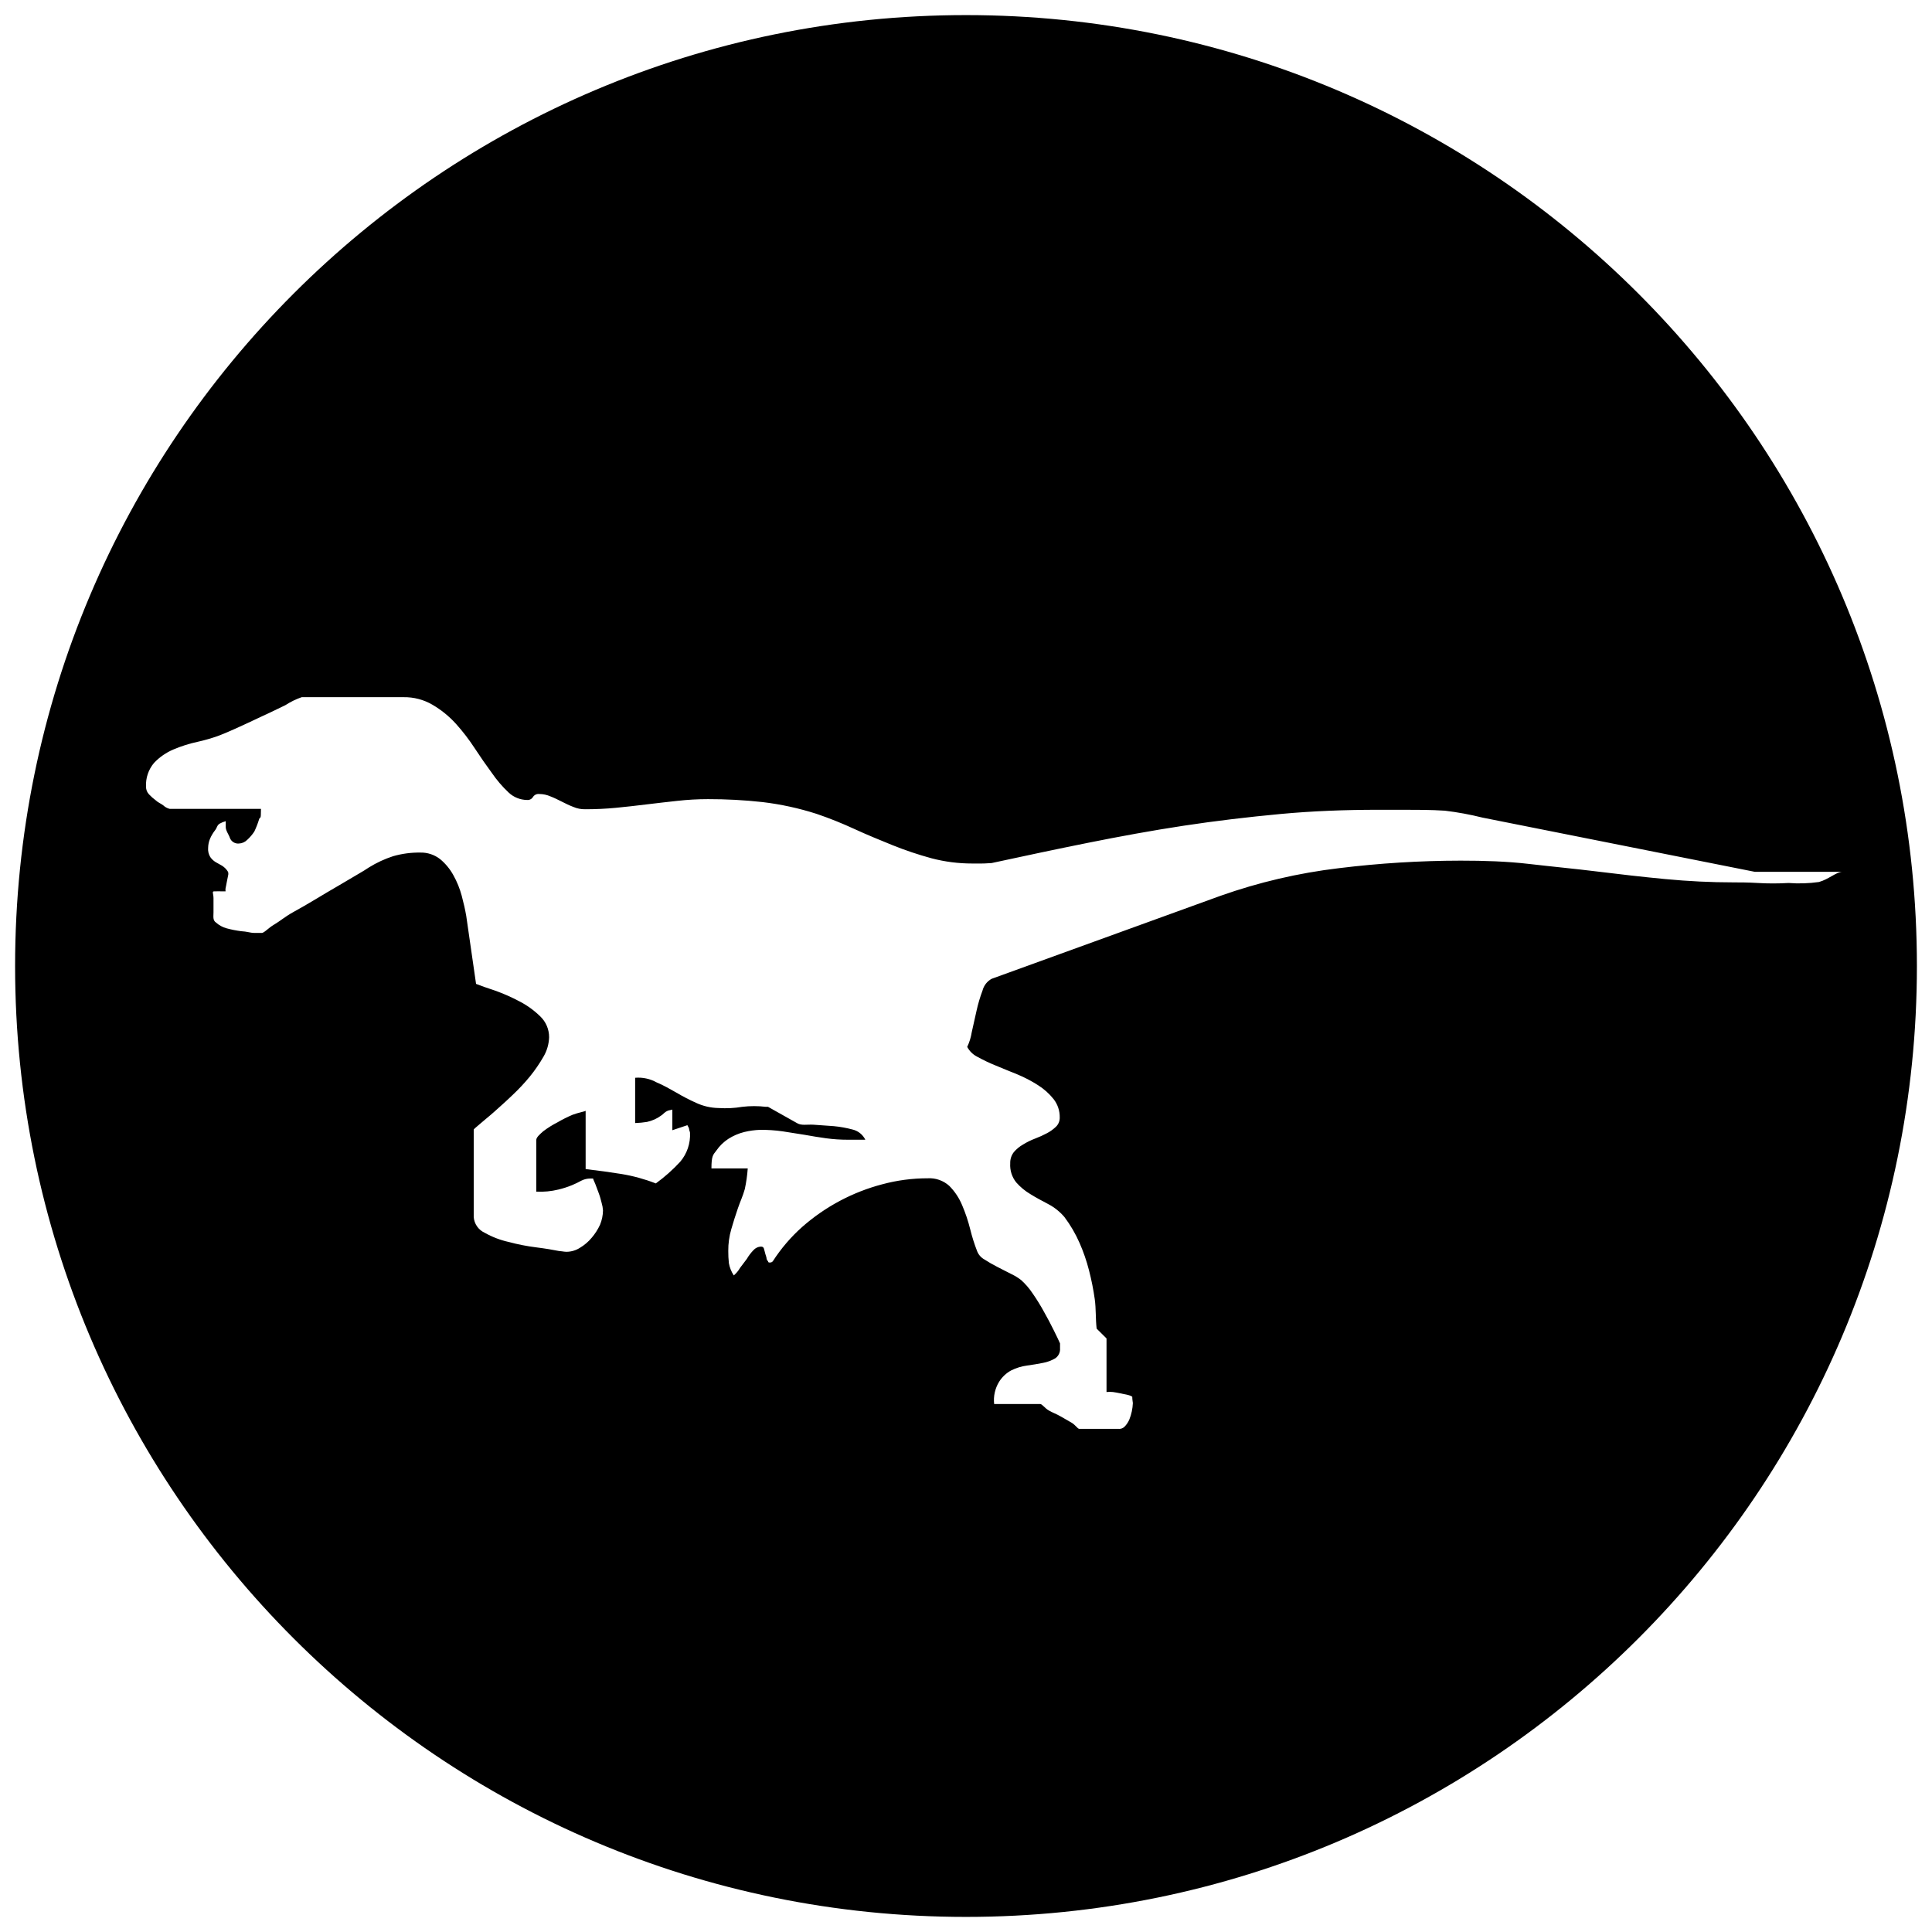
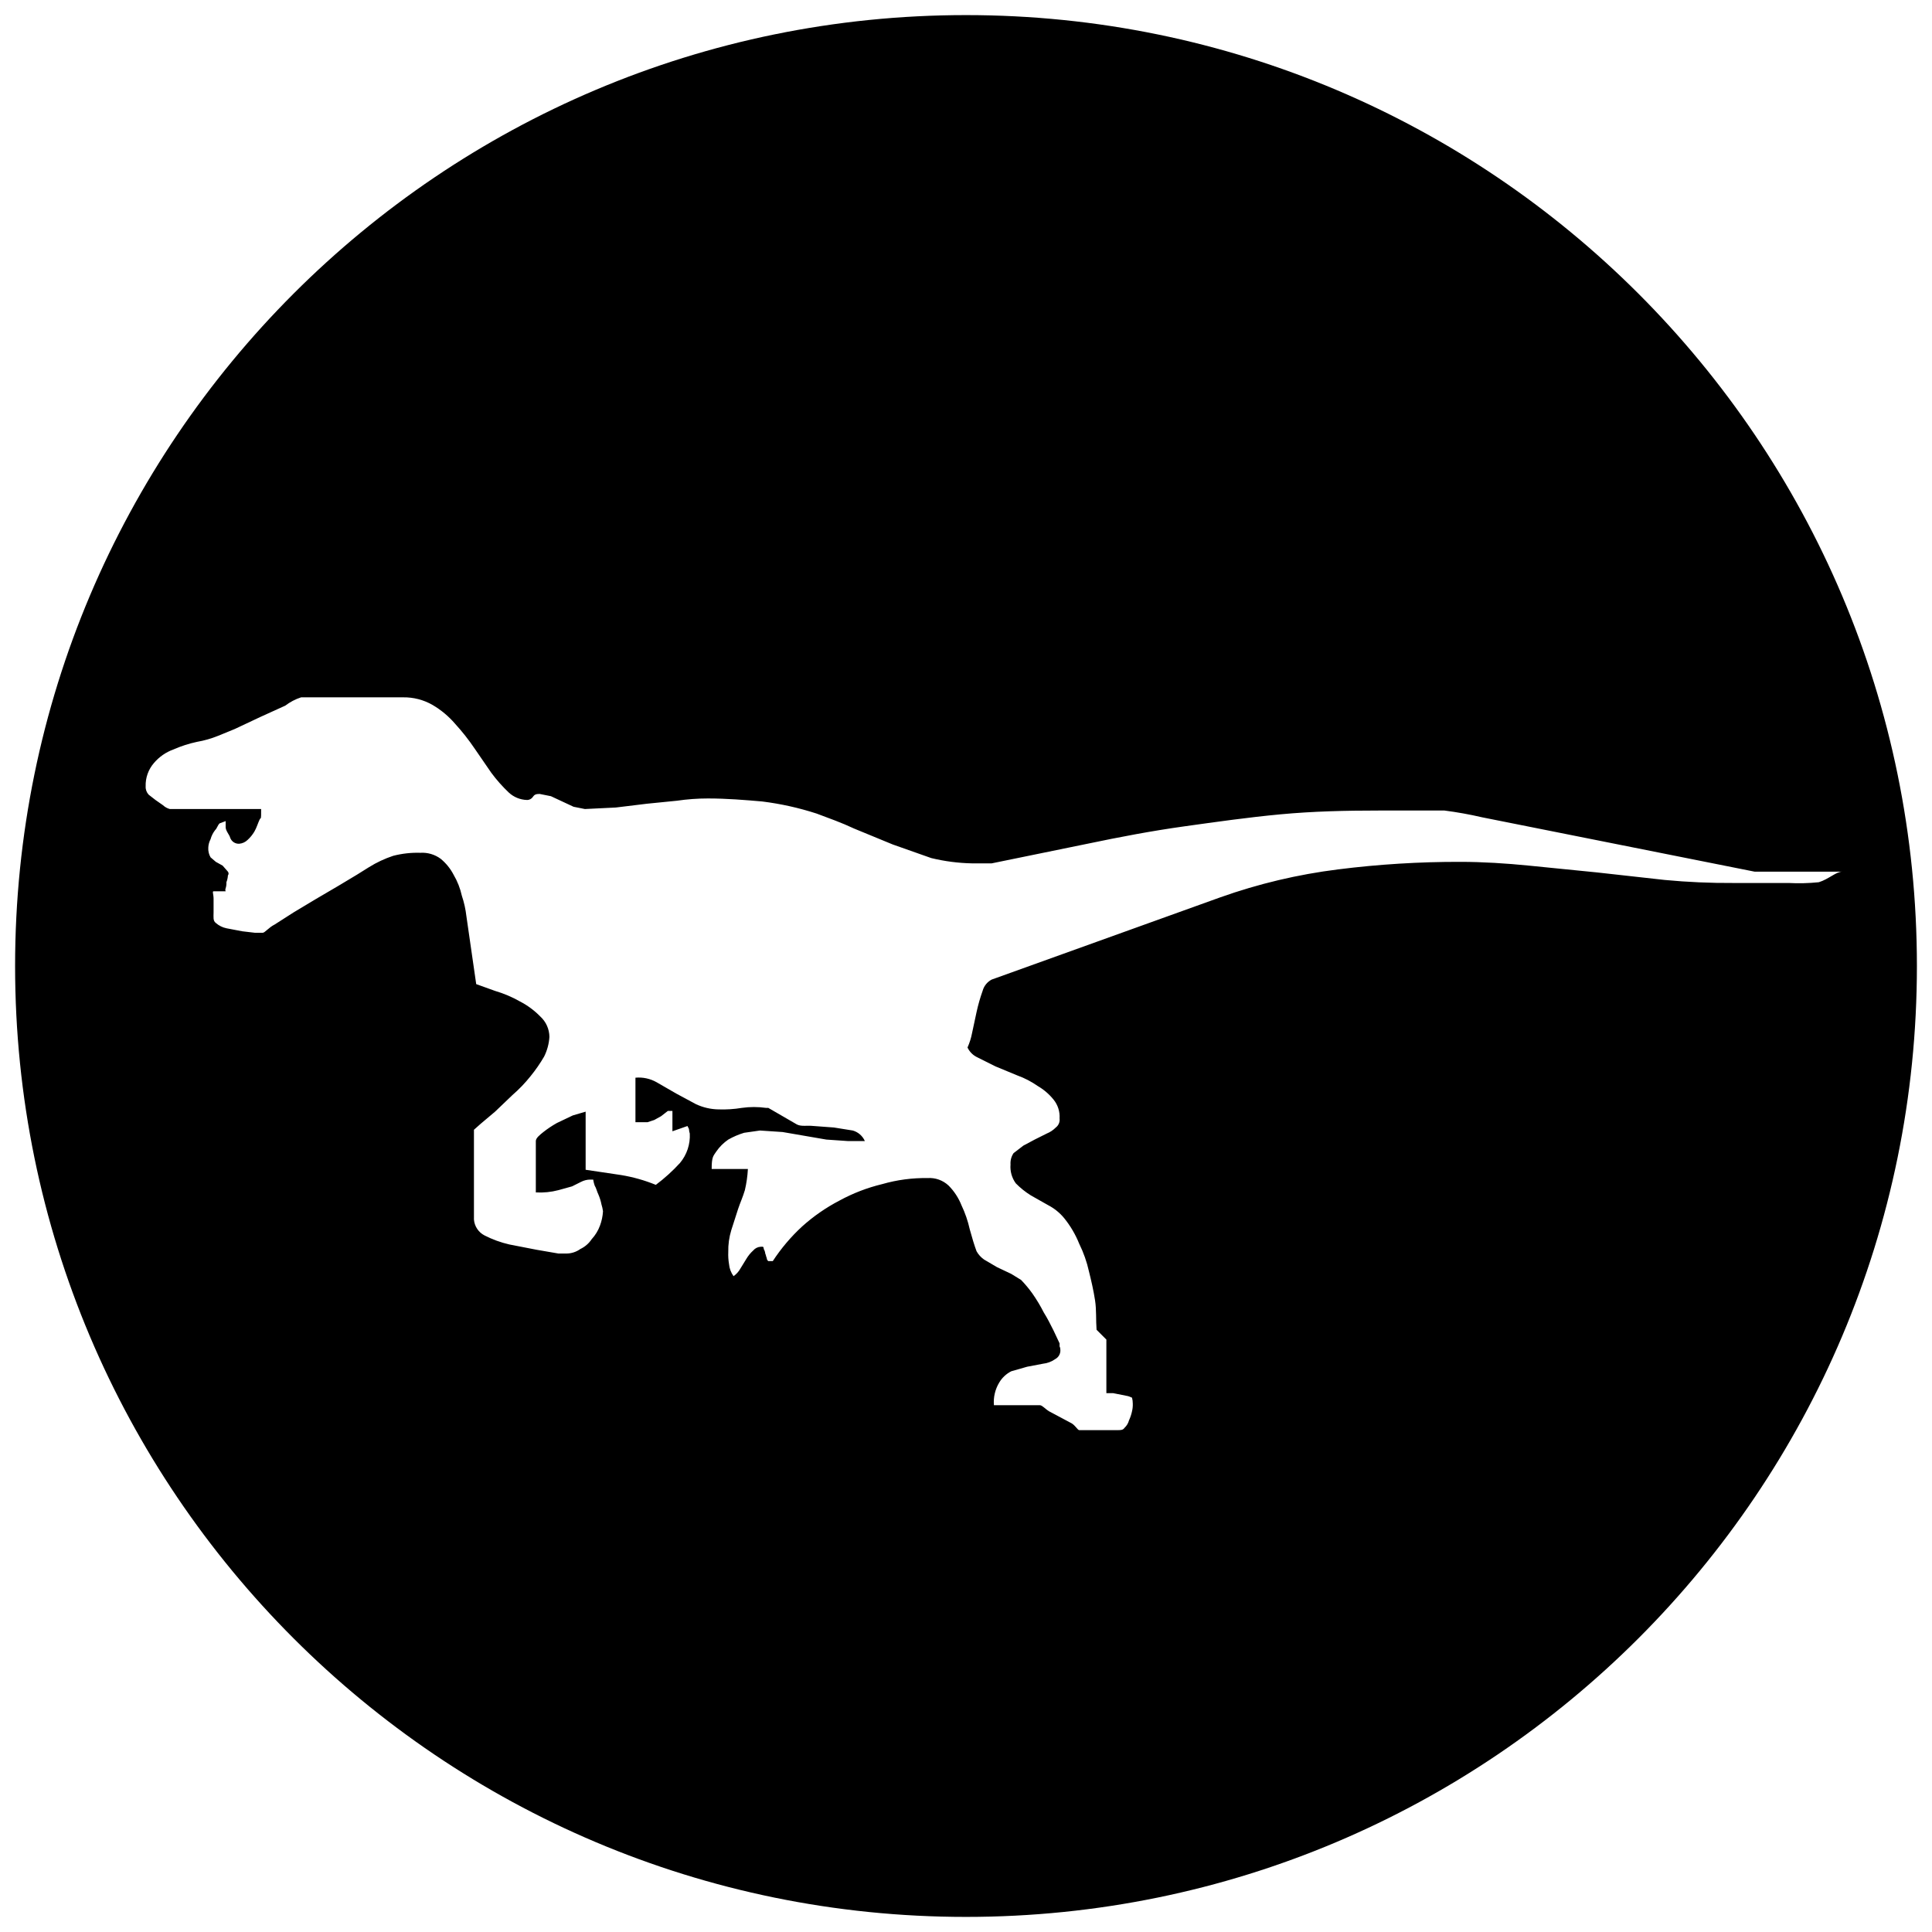
- <svg xmlns="http://www.w3.org/2000/svg" viewBox="0 0 256 256" width="256" height="256">
-   <path d="M128 2a126 126 0 1 0 126 126A126 126 0 0 0 128 2zm109 115c-1.4.08-2.76.08-4.08 0s-2.4-.08-3.22-.08c-3 0-6-.15-9.06-.44s-6-.63-9-1-6-.65-9-1-6-.44-9.1-.44a133.37 133.37 0 0 0-16.14 1 72.72 72.72 0 0 0-15.68 3.66l-30.33 11a2.49 2.49 0 0 0-1.2 1.55 19.64 19.64 0 0 0-.8 2.71c-.23 1-.43 1.92-.63 2.82a7 7 0 0 1-.6 1.94 3.09 3.09 0 0 0 1.36 1.32 22.16 22.16 0 0 0 2.42 1.15c.9.38 1.85.76 2.86 1.17a17.31 17.31 0 0 1 2.74 1.43 8.29 8.29 0 0 1 2.07 1.85 3.84 3.84 0 0 1 .81 2.44 1.65 1.65 0 0 1-.48 1.2 5.23 5.23 0 0 1-1.2.87 12.94 12.94 0 0 1-1.59.72 9.17 9.17 0 0 0-1.6.79 4.55 4.55 0 0 0-1.21 1 2.31 2.31 0 0 0-.48 1.5 3.65 3.65 0 0 0 .79 2.51 7.77 7.77 0 0 0 1.9 1.57c.74.46 1.53.88 2.35 1.31a7.25 7.25 0 0 1 2.14 1.71 17.21 17.21 0 0 1 2 3.42 23.53 23.53 0 0 1 1.26 3.65 34.7 34.7 0 0 1 .76 3.81c.18 1.3.1 2.61.25 3.91l1.31 1.3v7.1a3.78 3.78 0 0 1 .85 0c.28.05.7.1 1 .18l1 .21a1.64 1.64 0 0 1 .56.23c0 .45.08.73.08.84a6.59 6.59 0 0 1-.47 2.19 3.09 3.09 0 0 1-.62.93 1 1 0 0 1-.87.3H143c-.2 0-.51-.52-1-.81s-.95-.54-1.48-.85-1-.46-1.54-.77-.89-.86-1.15-.86h-6.1a4.64 4.64 0 0 1 .64-2.92 4.29 4.29 0 0 1 1.63-1.54 6.67 6.67 0 0 1 2.1-.64c.74-.1 1.45-.22 2.1-.35a5 5 0 0 0 1.62-.6 1.47 1.47 0 0 0 .64-1.35 2.31 2.31 0 0 0 0-.34v-.29c-.18-.41-.46-1-.84-1.76s-.79-1.56-1.27-2.4a26.36 26.36 0 0 0-1.51-2.45 9.39 9.39 0 0 0-1.54-1.79 7 7 0 0 0-1.29-.79l-1.84-.94a18.61 18.61 0 0 1-1.74-1 2.13 2.13 0 0 1-.95-1.08 23.44 23.44 0 0 1-.92-2.91 21 21 0 0 0-1.07-3.19 7.92 7.92 0 0 0-1.71-2.57 3.92 3.92 0 0 0-2.86-1 23 23 0 0 0-6 .79 26.07 26.07 0 0 0-10.62 5.65 22.11 22.11 0 0 0-3.89 4.54.44.44 0 0 1-.35.18h-.16a.15.15 0 0 1-.12-.15.68.68 0 0 1-.2-.33c0-.18-.09-.4-.16-.63s-.12-.42-.16-.6a.66.66 0 0 0-.15-.33.64.64 0 0 0-.28-.07 1.4 1.4 0 0 0-1 .48 5.87 5.87 0 0 0-.87 1.15l-.9 1.19a3.68 3.68 0 0 1-.83 1 4.32 4.32 0 0 1-.65-1.63 14.55 14.55 0 0 1-.08-1.62 10 10 0 0 1 .4-2.88c.26-.92.56-1.84.88-2.78s.64-1.56.91-2.53a19.63 19.63 0 0 0 .39-2.74h-4.81c0-1.65.21-1.79.64-2.35a5.76 5.76 0 0 1 1.59-1.56 7.13 7.13 0 0 1 2.11-.91 10.45 10.45 0 0 1 2.1-.29 19.94 19.94 0 0 1 3 .2l2.91.46c1 .18 1.91.33 2.86.46a21.26 21.26 0 0 0 2.89.19h2.29a2.54 2.54 0 0 0-1.68-1.35 15.09 15.09 0 0 0-2.51-.45l-2.67-.19c-.88-.05-1.59.14-2.17-.2l-3.86-2.17h-.28a13.22 13.22 0 0 0-3.14 0 13.42 13.42 0 0 1-3.12.16 7.36 7.36 0 0 1-3-.69 26 26 0 0 1-2.62-1.36c-.84-.48-1.76-1-2.59-1.34a5 5 0 0 0-2.86-.62v6a12.32 12.32 0 0 0 1.57-.15 5.33 5.33 0 0 0 1-.33 4.68 4.68 0 0 0 .87-.51c.32-.19.37-.41.88-.64.12-.06.61-.13.61-.16v2.74l2-.67c0 .11.2.28.22.51s.12.38.12.49a5.51 5.51 0 0 1-1.3 3.85 21.93 21.93 0 0 1-3.23 2.87 22.54 22.54 0 0 0-4.56-1.25c-1.5-.24-3.09-.46-4.74-.65v-7.73c0 .08-1 .25-1.72.53a17.22 17.22 0 0 0-2 1 12.72 12.72 0 0 0-1.9 1.19c-.46.41-.92.8-.92 1.16v6.84a10.25 10.25 0 0 0 2.94-.28 12.2 12.2 0 0 0 1.82-.59 12.75 12.75 0 0 0 1.22-.59 2.6 2.6 0 0 1 1.21-.28h.14a.79.79 0 0 0 .2 0c0 .11.14.34.29.72s.29.79.46 1.23.28.89.38 1.28a4.46 4.46 0 0 1 .18 1 5.16 5.16 0 0 1-.39 1.89 7.39 7.39 0 0 1-1.1 1.72 6 6 0 0 1-1.55 1.33 3.35 3.35 0 0 1-1.81.54 4.37 4.37 0 0 1-.57-.06 3.76 3.76 0 0 0-.44-.05c-.74-.15-1.73-.32-3-.48a26.64 26.64 0 0 1-3.62-.71 11.55 11.55 0 0 1-3.21-1.23 2.49 2.49 0 0 1-1.44-2.07V149.7c0-.11.39-.38.88-.82s1.16-.95 1.87-1.59 1.52-1.35 2.36-2.16a26.29 26.29 0 0 0 2.35-2.51 19.9 19.9 0 0 0 1.8-2.63 5.41 5.41 0 0 0 .73-2.56 3.8 3.8 0 0 0-1.17-2.75 11.43 11.43 0 0 0-2.77-2 24.49 24.49 0 0 0-3.22-1.42c-1.09-.36-1.93-.65-2.52-.89l-1.3-9c-.14-.82-.34-1.71-.6-2.68a11.93 11.93 0 0 0-1.11-2.73 7.38 7.38 0 0 0-1.75-2.12 4.1 4.1 0 0 0-2.63-.87 12.4 12.4 0 0 0-3.6.48 14.72 14.72 0 0 0-3.19 1.48c-.33.23-.87.56-1.63 1l-2.51 1.48c-.94.54-1.91 1.12-2.94 1.74s-2 1.18-3 1.73-1.77 1.21-2.51 1.64-1.3 1.1-1.63 1.1h-1c-.46 0-1-.2-1.71-.23A14.21 14.21 0 0 1 30 123a3.48 3.48 0 0 1-1.37-.75c-.46-.31-.34-.8-.34-1.36v-1.86c0-.59-.22-.9.05-.92s.66 0 1.55 0a1.18 1.18 0 0 1 0-.42c.07-.25.09-.51.16-.81s.12-.59.17-.85a.89.89 0 0 0 0-.5 2.42 2.42 0 0 0-.8-.82l-.87-.49a2.42 2.42 0 0 1-.69-.66 2 2 0 0 1-.28-1.23 3.26 3.26 0 0 1 .24-1.17 5 5 0 0 1 .68-1.15c.28-.36.24-.64.6-.87a3.61 3.61 0 0 1 .81-.33v.77c0 .5.41 1 .56 1.47a1.16 1.16 0 0 0 1.19.72 1.61 1.61 0 0 0 1.09-.48 5.73 5.73 0 0 0 .95-1.11 11.52 11.52 0 0 0 .63-1.62c.14-.45.25.27.25-1.38H22.49a1.88 1.88 0 0 1-.85-.46c-.36-.27-.71-.39-1-.67a6.41 6.41 0 0 1-.9-.8 1.42 1.42 0 0 1-.39-1 4.52 4.52 0 0 1 1.06-3.16A7.63 7.63 0 0 1 23 99.3a17.59 17.59 0 0 1 3.16-1 22.6 22.6 0 0 0 2.83-.82c.41-.15 1.15-.46 2.18-.92s2.17-1 3.34-1.55 2.28-1.06 3.3-1.57a10.09 10.09 0 0 1 2.17-1.06h13.5a7.35 7.35 0 0 1 3.82 1 13.25 13.25 0 0 1 3.09 2.5 26.39 26.39 0 0 1 2.52 3.28c.77 1.17 1.53 2.27 2.27 3.27a15.91 15.91 0 0 0 2.2 2.57 3.62 3.62 0 0 0 2.46 1 .82.82 0 0 0 .78-.39.86.86 0 0 1 .83-.4 3.72 3.72 0 0 1 1.5.32c.49.19 1 .44 1.51.7s1 .5 1.51.69a3.8 3.8 0 0 0 1.55.31c1.38 0 2.74-.06 4.08-.19s2.69-.28 4.05-.45 2.73-.32 4.08-.47a36.51 36.51 0 0 1 4.08-.23 64.79 64.79 0 0 1 7.23.39 38.27 38.27 0 0 1 7.16 1.56c1.65.56 3.31 1.22 5 2s3.37 1.46 5.06 2.15a47 47 0 0 0 5.18 1.74 21.19 21.19 0 0 0 5.39.69h1.25c.62 0 1-.06 1.31-.06 4.26-.92 8.52-1.83 12.76-2.68s8.48-1.63 12.7-2.27 8.52-1.15 12.8-1.55 8.63-.56 13-.56H186c1.79 0 3.61 0 5.45.12a40.12 40.12 0 0 1 5 .92l36.07 7.18h11.61c-.79 0-1.83 1-3.11 1.35a18.5 18.5 0 0 1-4.02.13z" />
+ <svg xmlns="http://www.w3.org/2000/svg" id="Layer_1" data-name="Layer 1" viewBox="0 0 256 256">
+   <path d="M128,2A126,126,0,1,0,254,128,126,126,0,0,0,128,2ZM237,117h-7.3a91,91,0,0,1-9.1-.4l-9-1-9-.9c-3-.3-6.1-.5-9.1-.5a126.9,126.9,0,0,0-16.2,1,73.9,73.9,0,0,0-15.6,3.7l-30.3,10.9a2.4,2.4,0,0,0-1.2,1.5,22.9,22.9,0,0,0-.8,2.8l-.6,2.8a8.5,8.5,0,0,1-.6,1.9,2.7,2.7,0,0,0,1.3,1.3l2.4,1.2,2.9,1.2a11.5,11.5,0,0,1,2.7,1.4,7.6,7.6,0,0,1,2.1,1.8,3.6,3.6,0,0,1,.8,2.5,1.3,1.3,0,0,1-.5,1.2,3.6,3.6,0,0,1-1.2.8l-1.6.8-1.5.8-1.3,1a2.4,2.4,0,0,0-.4,1.5,3.7,3.7,0,0,0,.7,2.5,10.8,10.8,0,0,0,2,1.6l2.3,1.3a6.8,6.8,0,0,1,2.1,1.7,13.2,13.2,0,0,1,2,3.4,16.3,16.3,0,0,1,1.3,3.7c.3,1.2.6,2.5.8,3.8s.1,2.6.2,3.9l1.3,1.3v7.1h.9l1,.2,1,.2.5.2a3.2,3.2,0,0,1,.1.8,3.8,3.8,0,0,1-.1,1,5.6,5.6,0,0,1-.4,1.2,2.1,2.1,0,0,1-.6,1c-.2.3-.5.3-.9.3H143c-.2,0-.5-.6-1-.9l-1.5-.8-1.5-.8c-.5-.3-.9-.8-1.2-.8h-6.1a5,5,0,0,1,.7-3,3.9,3.9,0,0,1,1.6-1.5l2.1-.6,2.1-.4a3.4,3.4,0,0,0,1.6-.6,1.3,1.3,0,0,0,.7-1.3.8.8,0,0,0-.1-.4V178l-.8-1.7c-.4-.8-.8-1.6-1.3-2.4a20.7,20.7,0,0,0-1.5-2.5,15.8,15.8,0,0,0-1.5-1.8l-1.3-.8-1.9-.9-1.7-1a3.3,3.3,0,0,1-1-1.1c-.3-.8-.6-1.8-.9-2.9a15.1,15.1,0,0,0-1.1-3.2,7.8,7.8,0,0,0-1.7-2.6,3.7,3.7,0,0,0-2.8-1,20.6,20.6,0,0,0-6,.8,23.2,23.2,0,0,0-5.7,2.2,23.8,23.8,0,0,0-4.9,3.4,24.4,24.4,0,0,0-3.9,4.6h-.6a.5.5,0,0,1-.2-.4c-.1-.2-.1-.4-.2-.6a1.4,1.4,0,0,0-.2-.6.4.4,0,0,0-.1-.3h-.3a1.4,1.4,0,0,0-1,.5,4.8,4.8,0,0,0-.9,1.1l-.8,1.3a3,3,0,0,1-.9,1,3.2,3.2,0,0,1-.6-1.6,7.6,7.6,0,0,1-.1-1.6,9.2,9.2,0,0,1,.4-2.9l.9-2.8c.3-.9.6-1.5.9-2.5a15.9,15.9,0,0,0,.4-2.8H94.3c0-1.6.2-1.7.6-2.3a6.1,6.1,0,0,1,1.6-1.6,10.2,10.2,0,0,1,2.1-.9l2.1-.3,3,.2,2.9.5,2.9.5,2.9.2h2.2a2.5,2.5,0,0,0-1.6-1.4l-2.5-.4-2.7-.2c-.9-.1-1.6.1-2.2-.2l-3.8-2.2h-.3a11.4,11.4,0,0,0-3.2,0,15.6,15.6,0,0,1-3.1.2,7.3,7.3,0,0,1-3-.7l-2.6-1.4L87,143.4a4.8,4.8,0,0,0-2.8-.6v5.9h1.6l.9-.3.9-.5.9-.7h.6v2.7l2-.7c0,.1.2.3.2.5a2,2,0,0,0,.1.5,5.6,5.6,0,0,1-1.3,3.9,23.1,23.1,0,0,1-3.2,2.9,21.3,21.3,0,0,0-4.6-1.3l-4.7-.7v-7.7l-1.7.5-2.1,1a14,14,0,0,0-1.8,1.2c-.5.4-1,.8-1,1.2v6.8a9.6,9.6,0,0,0,3-.3l1.8-.5,1.2-.6a2.7,2.7,0,0,1,1.2-.3h.4a4.5,4.5,0,0,0,.2.8c.2.3.3.8.5,1.2a6.5,6.5,0,0,1,.4,1.3,5.1,5.1,0,0,1,.2.9,6.5,6.5,0,0,1-.4,1.9,5.4,5.4,0,0,1-1.1,1.8,3.7,3.7,0,0,1-1.5,1.3,3.2,3.2,0,0,1-1.8.6H74l-2.9-.5-3.6-.7a14.2,14.2,0,0,1-3.3-1.2,2.6,2.6,0,0,1-1.4-2.1V149.7l.9-.8,1.9-1.6,2.3-2.2a18.8,18.8,0,0,0,2.4-2.5,20.3,20.3,0,0,0,1.8-2.6,6.8,6.8,0,0,0,.7-2.6,3.7,3.7,0,0,0-1.2-2.7,10.5,10.5,0,0,0-2.7-2,15.6,15.6,0,0,0-3.3-1.4l-2.5-.9-1.3-9a13.1,13.1,0,0,0-.6-2.7,9.6,9.6,0,0,0-1.1-2.8,6.8,6.8,0,0,0-1.7-2.1,4.1,4.1,0,0,0-2.7-.8,12.8,12.8,0,0,0-3.6.4,15,15,0,0,0-3.2,1.5l-1.6,1-2.5,1.5-2.9,1.7-3,1.8-2.5,1.6c-.8.4-1.3,1.1-1.6,1.1h-1l-1.7-.2L30,123a3.1,3.1,0,0,1-1.4-.7c-.4-.3-.3-.8-.3-1.4v-1.8c0-.6-.2-1,0-1h1.6a.5.5,0,0,1,0-.4,2.2,2.2,0,0,0,.1-.8,2.9,2.9,0,0,0,.2-.9.4.4,0,0,0,0-.5l-.7-.8-.9-.5-.7-.6a2.3,2.3,0,0,1-.3-1.3,2.6,2.6,0,0,1,.3-1.1,3.4,3.4,0,0,1,.6-1.2c.3-.3.3-.6.6-.9l.8-.3v.8c0,.5.5,1,.6,1.4a1.2,1.2,0,0,0,1.2.8,1.8,1.8,0,0,0,1.1-.5,4.8,4.8,0,0,0,.9-1.1c.3-.5.5-1.2.7-1.6s.2.2.2-1.4H22.5a2.1,2.1,0,0,1-.9-.5l-1-.7-.9-.7a1.5,1.5,0,0,1-.4-1.1,4.5,4.5,0,0,1,1.1-3.1A6.1,6.1,0,0,1,23,99.3a16,16,0,0,1,3.1-1,13.6,13.6,0,0,0,2.8-.8l2.2-.9L34.5,95l3.3-1.5a7,7,0,0,1,2.1-1.1H53.4a7.6,7.6,0,0,1,3.9,1,11.8,11.8,0,0,1,3,2.5,29.1,29.1,0,0,1,2.6,3.3l2.2,3.2a20.2,20.2,0,0,0,2.3,2.6,3.7,3.7,0,0,0,2.4,1,.9.9,0,0,0,.8-.4c.2-.3.4-.4.9-.4l1.5.3,1.5.7,1.5.7,1.5.3,4.1-.2,4.1-.5,4-.4a28.3,28.3,0,0,1,4.1-.3c2.5,0,4.9.2,7.2.4a38.9,38.9,0,0,1,7.2,1.6c1.6.6,3.3,1.2,5,2l5.1,2.1,5.1,1.8a25,25,0,0,0,5.4.7h2.6l12.7-2.6c4.3-.9,8.5-1.7,12.8-2.3s8.5-1.2,12.8-1.6,8.6-.5,13-.5h8.7a50.7,50.7,0,0,1,5,.9l36.1,7.2h11.6c-.8,0-1.8,1-3.1,1.4A26.1,26.1,0,0,1,237,117Z" />
</svg>
